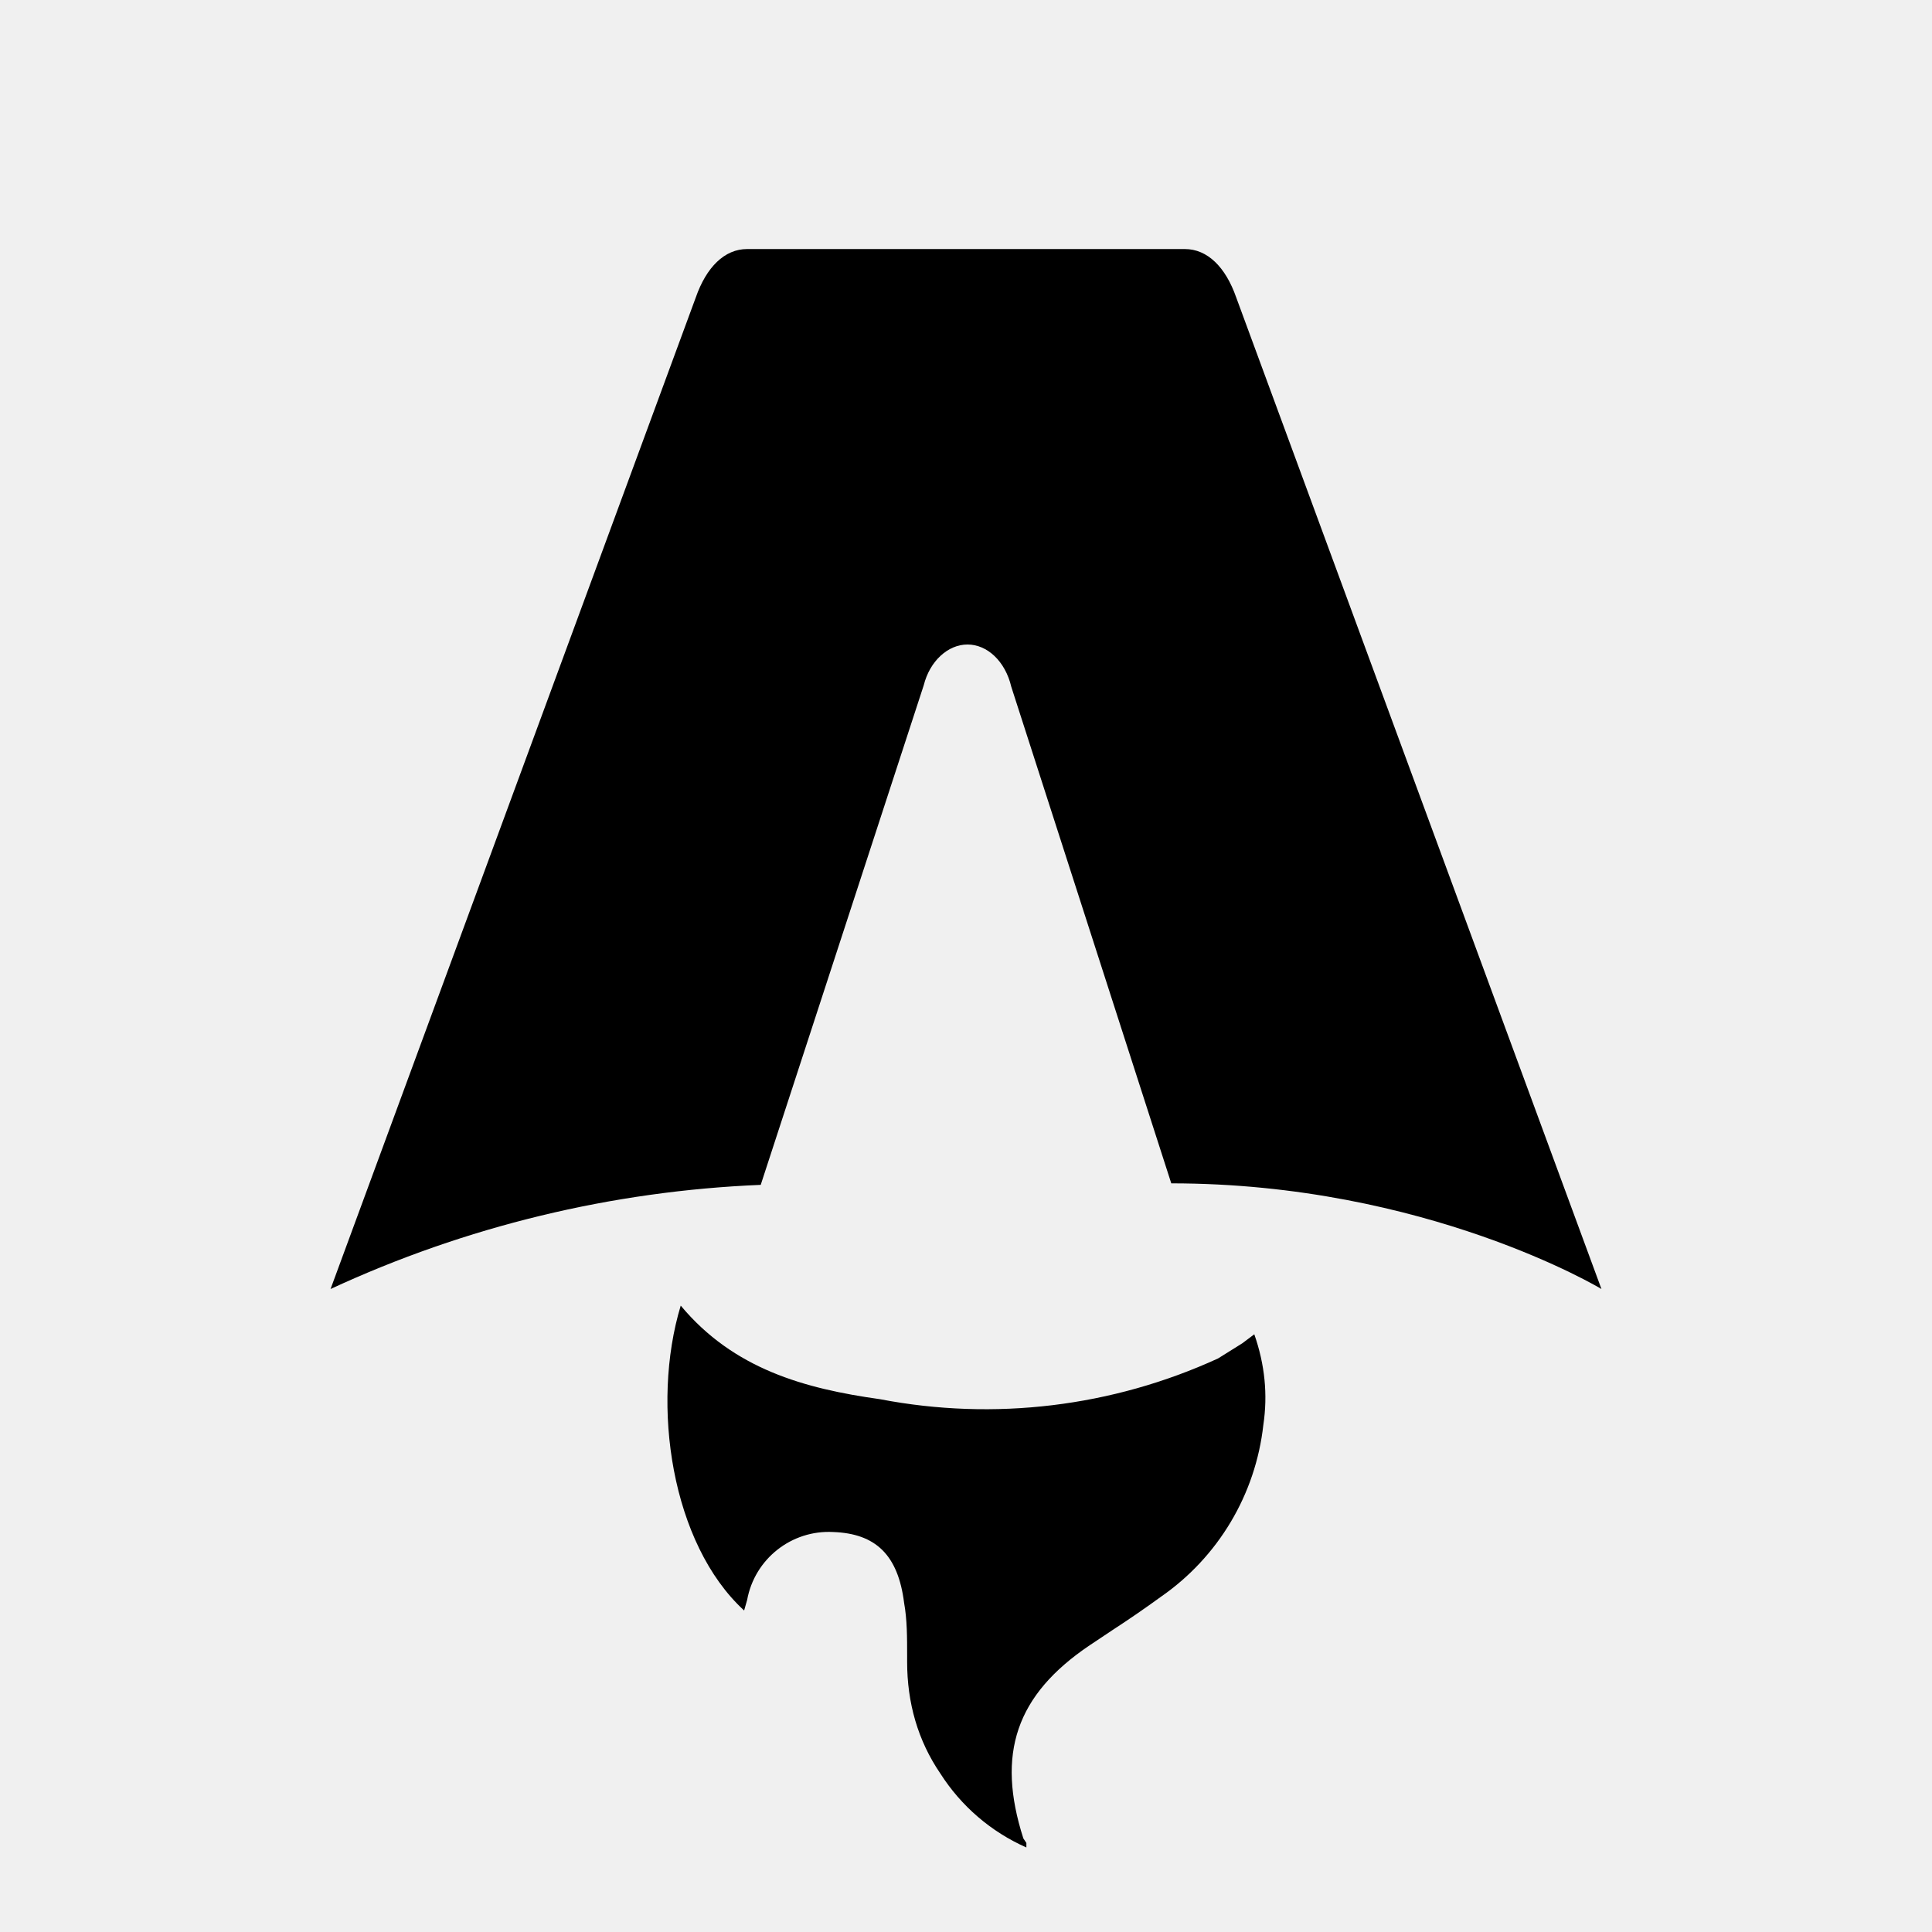
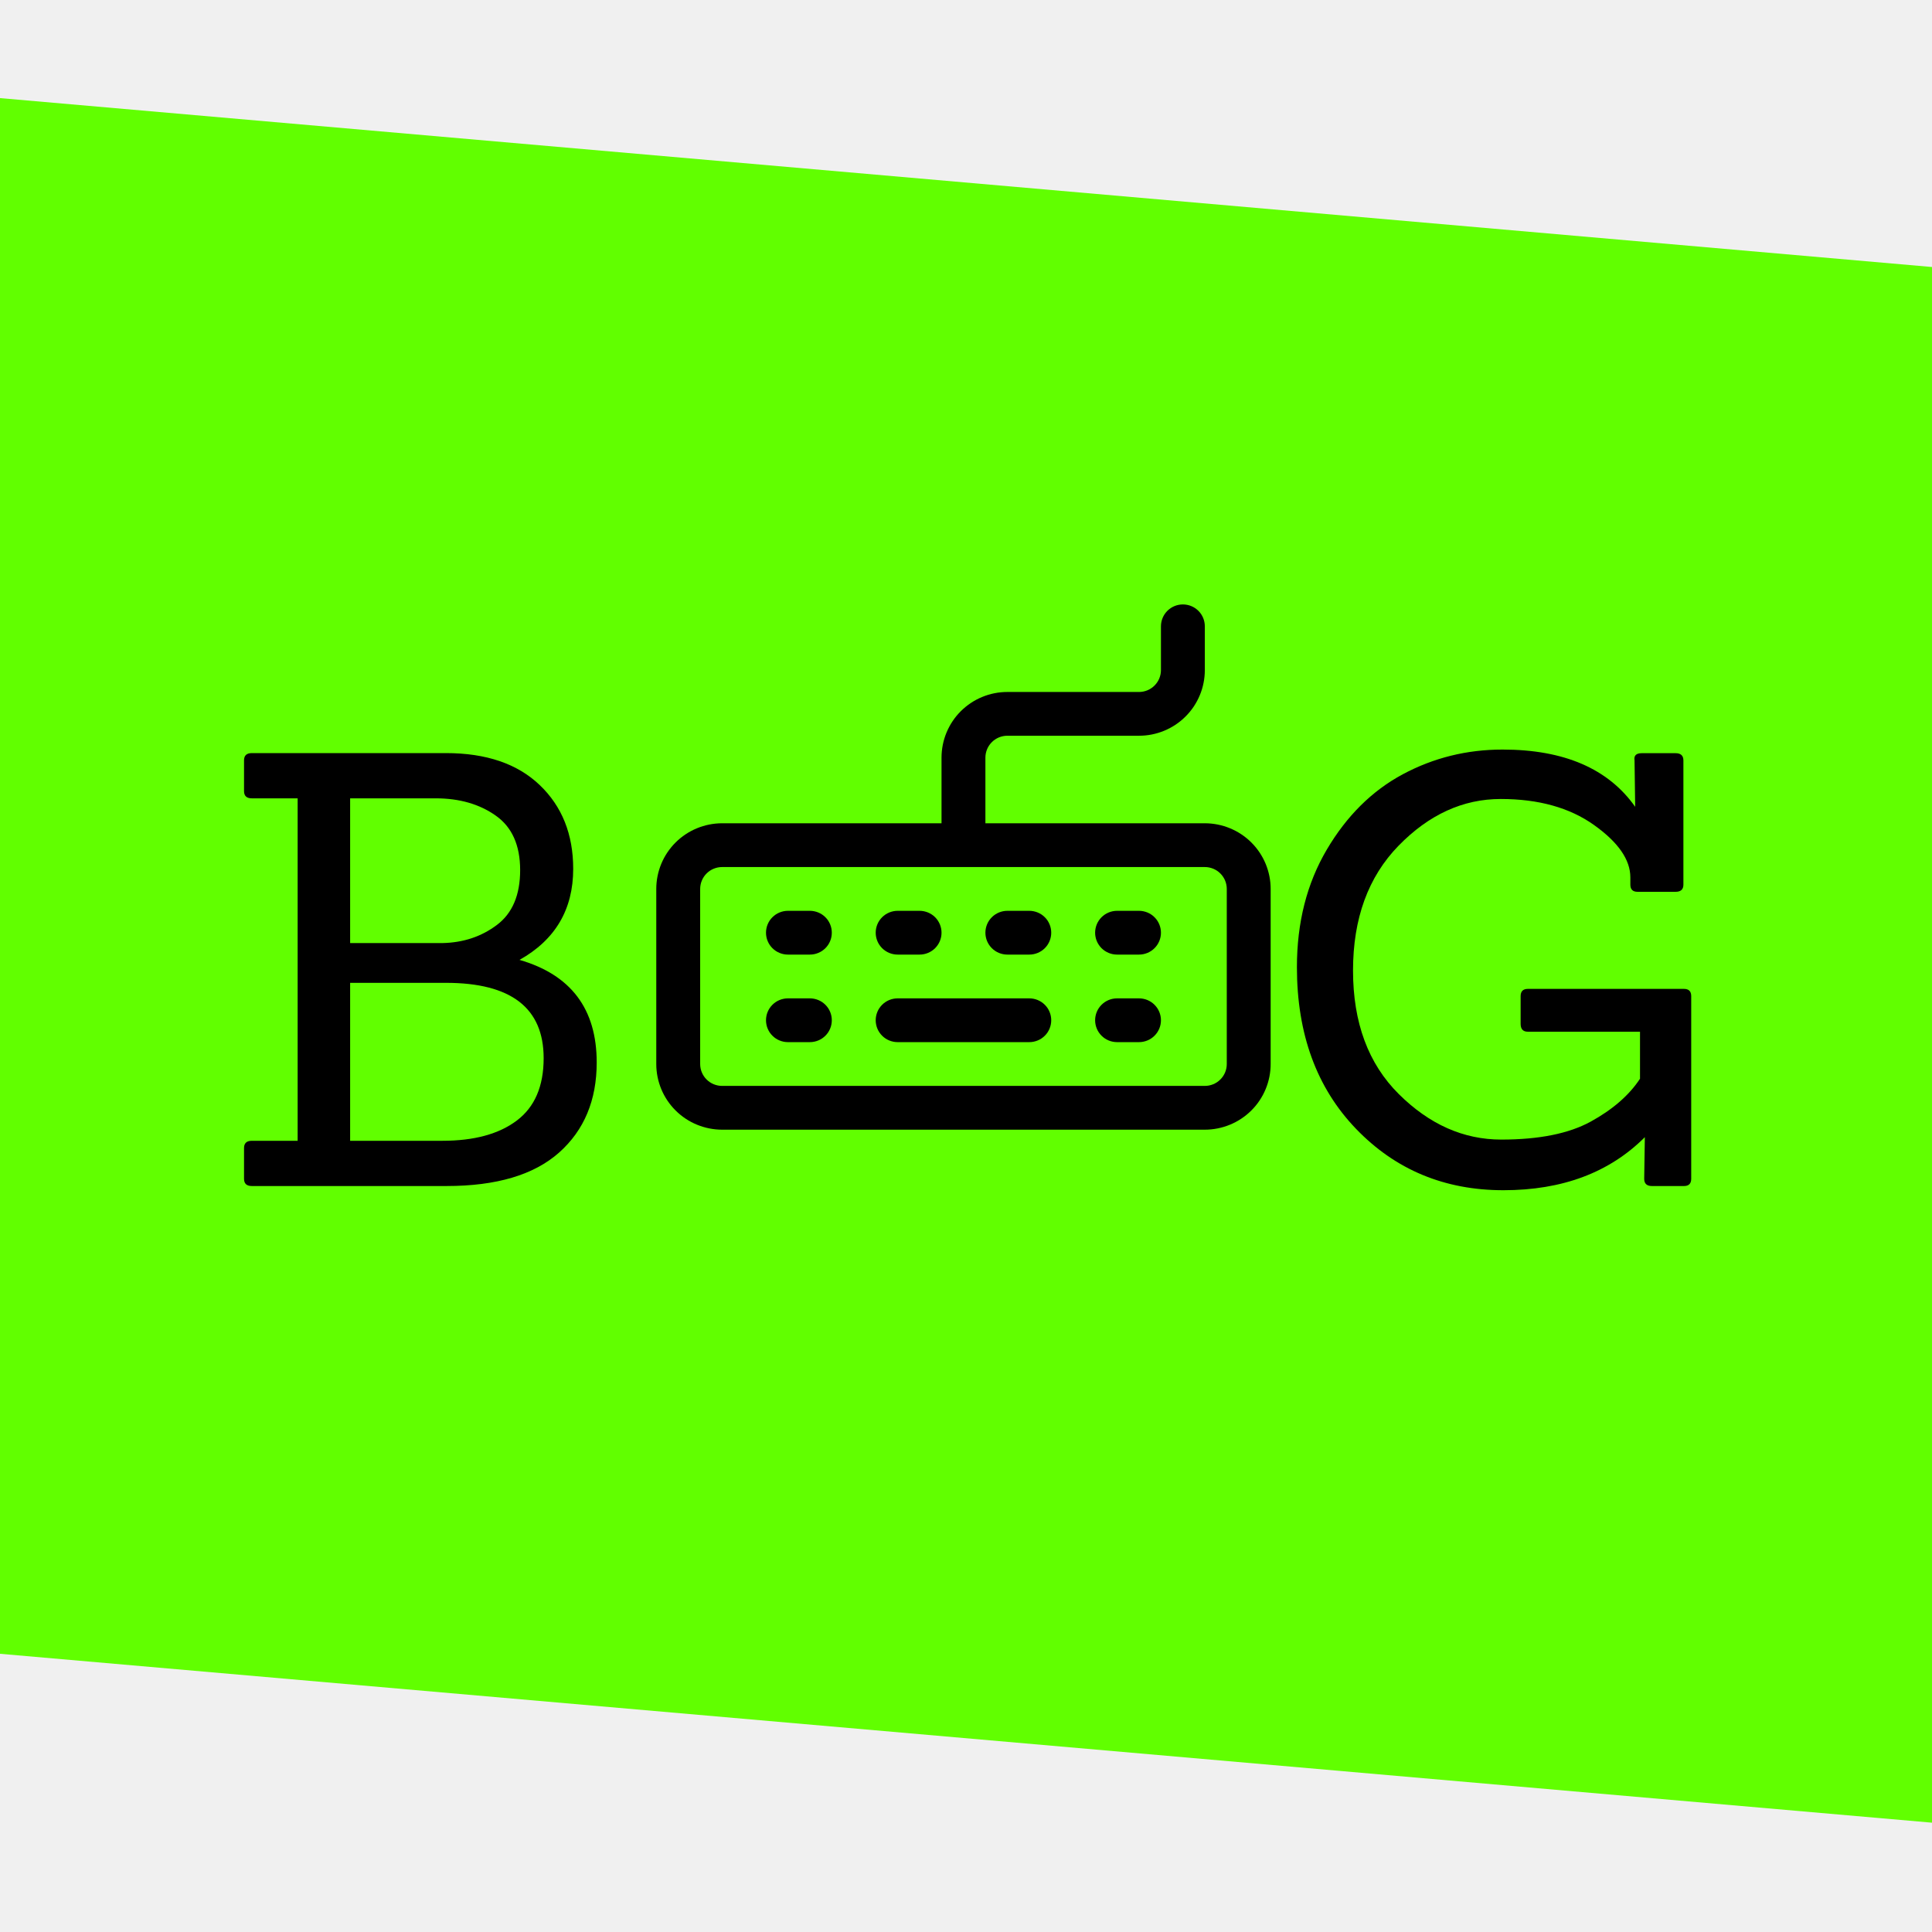
- <svg xmlns="http://www.w3.org/2000/svg" fill="none" viewBox="0 0 128 128">
-   <path d="M50.4 78.5a75.1 75.1 0 0 0-28.5 6.9l24.2-65.7c.7-2 1.9-3.2 3.4-3.2h29c1.5 0 2.7 1.2 3.4 3.2l24.2 65.7s-11.6-7-28.5-7L67 45.5c-.4-1.7-1.6-2.8-2.9-2.8-1.3 0-2.5 1.1-2.9 2.7L50.4 78.5Zm-1.1 28.2Zm-4.2-20.2c-2 6.6-.6 15.8 4.2 20.2a17.5 17.5 0 0 1 .2-.7 5.5 5.5 0 0 1 5.7-4.5c2.8.1 4.3 1.5 4.7 4.7.2 1.1.2 2.3.2 3.5v.4c0 2.7.7 5.2 2.2 7.4a13 13 0 0 0 5.7 4.9v-.3l-.2-.3c-1.8-5.6-.5-9.5 4.4-12.8l1.5-1a73 73 0 0 0 3.2-2.2 16 16 0 0 0 6.8-11.4c.3-2 .1-4-.6-6l-.8.6-1.6 1a37 37 0 0 1-22.4 2.7c-5-.7-9.7-2-13.2-6.2Z" />
-   <style>
-         path { fill: #000; }
-         @media (prefers-color-scheme: dark) {
-             path { fill: #FFF; }
-         }
-     </style>
+ <svg xmlns="http://www.w3.org/2000/svg" width="500" zoomAndPan="magnify" viewBox="0 0 375 375" height="500" preserveAspectRatio="xMidYMid meet" version="1.0">
+   <defs>
+     <g />
+     <clipPath id="5ff39b0165">
+       <path d="M 0 14.531 L 375 14.531 L 375 360.988 L 0 360.988 Z M 0 14.531 " clip-rule="nonzero" />
+     </clipPath>
+     <clipPath id="451f060295">
+       <path d="M 451.484 360.469 L -51.605 316.488 L -51.605 14.531 L 451.484 58.512 L 451.484 360.469 " clip-rule="nonzero" />
+     </clipPath>
+     <clipPath id="fb40bd1594">
+       <path d="M 127.383 117.293 L 246.633 117.293 L 246.633 219.293 L 127.383 219.293 Z M 127.383 117.293 " clip-rule="nonzero" />
+     </clipPath>
+   </defs>
+   <g clip-path="url(#5ff39b0165)">
+     <g clip-path="url(#451f060295)">
+       <path fill="#61ff00" d="M -51.605 14.531 L 451.832 14.531 L 451.832 360.297 L -51.605 360.297 Z M -51.605 14.531 " fill-opacity="1" fill-rule="nonzero" />
+     </g>
+   </g>
+   <g fill="#000000" fill-opacity="1">
+     <g transform="translate(246.1221, 230.2087)">
+       <g>
+         <path d="M 80.734 0 L 74.531 0 C 73.52 0 73.016 -0.469 73.016 -1.406 L 73.141 -9.484 C 66.273 -2.617 57.125 0.812 45.688 0.812 C 34.258 0.812 24.723 -3.16 17.078 -11.109 C 9.43 -19.066 5.609 -29.523 5.609 -42.484 C 5.609 -51.141 7.539 -58.742 11.406 -65.297 C 15.27 -71.848 20.188 -76.723 26.156 -79.922 C 32.125 -83.117 38.578 -84.719 45.516 -84.719 C 57.453 -84.719 66.035 -81.016 71.266 -73.609 L 71.141 -82.609 C 70.984 -83.547 71.453 -84.016 72.547 -84.016 L 79.109 -84.016 C 80.117 -84.016 80.625 -83.547 80.625 -82.609 L 80.625 -58.5 C 80.625 -57.57 80.117 -57.109 79.109 -57.109 L 71.734 -57.109 C 70.797 -57.109 70.328 -57.57 70.328 -58.5 L 70.328 -59.906 C 70.328 -63.344 67.969 -66.738 63.25 -70.094 C 58.531 -73.445 52.504 -75.125 45.172 -75.125 C 37.836 -75.125 31.223 -72.098 25.328 -66.047 C 19.441 -60.004 16.5 -51.93 16.5 -41.828 C 16.5 -31.723 19.461 -23.727 25.391 -17.844 C 31.316 -11.957 37.945 -9.016 45.281 -9.016 C 52.613 -9.016 58.406 -10.18 62.656 -12.516 C 66.914 -14.859 70.098 -17.629 72.203 -20.828 L 72.203 -29.953 L 50.438 -29.953 C 49.5 -29.953 49.031 -30.461 49.031 -31.484 L 49.031 -36.859 C 49.031 -37.797 49.5 -38.266 50.438 -38.266 L 80.734 -38.266 C 81.672 -38.266 82.141 -37.797 82.141 -36.859 L 82.141 -1.406 C 82.141 -0.469 81.672 0 80.734 0 Z M 80.734 0 " />
+       </g>
+     </g>
+   </g>
+   <g clip-path="url(#fb40bd1594)">
+     <path fill="#000000" d="M 233.855 159.797 L 191.266 159.797 L 191.266 147.055 C 191.266 146.773 191.293 146.5 191.348 146.227 C 191.402 145.953 191.484 145.688 191.59 145.43 C 191.699 145.172 191.828 144.926 191.984 144.695 C 192.141 144.461 192.316 144.246 192.516 144.051 C 192.711 143.852 192.926 143.676 193.16 143.523 C 193.391 143.367 193.637 143.238 193.895 143.129 C 194.156 143.023 194.422 142.941 194.695 142.887 C 194.969 142.832 195.246 142.805 195.527 142.805 L 221.078 142.805 C 221.918 142.805 222.75 142.727 223.574 142.562 C 224.395 142.398 225.195 142.156 225.969 141.836 C 226.746 141.516 227.48 141.125 228.18 140.66 C 228.875 140.195 229.52 139.664 230.113 139.074 C 230.707 138.48 231.238 137.84 231.703 137.145 C 232.168 136.445 232.562 135.711 232.883 134.938 C 233.203 134.168 233.449 133.371 233.609 132.547 C 233.773 131.727 233.855 130.898 233.855 130.062 L 233.855 121.566 C 233.855 121.289 233.828 121.012 233.773 120.738 C 233.719 120.465 233.641 120.199 233.531 119.941 C 233.426 119.684 233.293 119.438 233.141 119.207 C 232.984 118.977 232.809 118.762 232.609 118.562 C 232.41 118.367 232.195 118.191 231.965 118.035 C 231.73 117.879 231.484 117.75 231.227 117.641 C 230.969 117.535 230.703 117.453 230.43 117.402 C 230.152 117.348 229.879 117.32 229.598 117.32 C 229.316 117.32 229.039 117.348 228.766 117.402 C 228.492 117.453 228.227 117.535 227.969 117.641 C 227.711 117.75 227.465 117.879 227.23 118.035 C 227 118.191 226.785 118.367 226.586 118.562 C 226.387 118.762 226.211 118.977 226.055 119.207 C 225.902 119.438 225.77 119.684 225.664 119.941 C 225.555 120.199 225.477 120.465 225.422 120.738 C 225.367 121.012 225.34 121.289 225.34 121.566 L 225.34 130.062 C 225.34 130.34 225.312 130.617 225.258 130.891 C 225.203 131.164 225.121 131.43 225.016 131.688 C 224.906 131.945 224.777 132.191 224.621 132.422 C 224.465 132.656 224.289 132.867 224.09 133.066 C 223.895 133.262 223.68 133.441 223.445 133.594 C 223.215 133.75 222.969 133.879 222.711 133.988 C 222.453 134.094 222.184 134.176 221.91 134.23 C 221.637 134.285 221.359 134.312 221.078 134.312 L 195.527 134.312 C 194.688 134.312 193.855 134.391 193.035 134.555 C 192.211 134.719 191.41 134.961 190.637 135.281 C 189.863 135.602 189.125 135.992 188.43 136.457 C 187.73 136.922 187.086 137.453 186.492 138.043 C 185.898 138.637 185.367 139.277 184.902 139.973 C 184.438 140.672 184.043 141.406 183.723 142.176 C 183.402 142.949 183.16 143.746 182.996 144.566 C 182.832 145.391 182.75 146.219 182.75 147.055 L 182.75 159.797 L 140.16 159.797 C 139.32 159.797 138.492 159.879 137.668 160.043 C 136.844 160.207 136.047 160.449 135.27 160.77 C 134.496 161.09 133.758 161.48 133.062 161.945 C 132.363 162.41 131.719 162.938 131.125 163.531 C 130.531 164.121 130.004 164.766 129.535 165.461 C 129.07 166.156 128.676 166.891 128.355 167.664 C 128.035 168.438 127.793 169.234 127.629 170.055 C 127.465 170.875 127.383 171.703 127.383 172.543 L 127.383 206.523 C 127.383 207.363 127.465 208.191 127.629 209.012 C 127.793 209.832 128.035 210.629 128.355 211.402 C 128.676 212.176 129.07 212.91 129.535 213.605 C 130.004 214.301 130.531 214.945 131.125 215.535 C 131.719 216.129 132.363 216.656 133.062 217.121 C 133.758 217.586 134.496 217.977 135.27 218.297 C 136.047 218.617 136.844 218.859 137.668 219.023 C 138.492 219.188 139.32 219.27 140.16 219.27 L 233.855 219.27 C 234.695 219.27 235.527 219.188 236.348 219.023 C 237.172 218.859 237.973 218.617 238.746 218.297 C 239.52 217.977 240.258 217.586 240.953 217.121 C 241.652 216.656 242.297 216.129 242.891 215.535 C 243.484 214.945 244.016 214.301 244.48 213.605 C 244.945 212.91 245.34 212.176 245.66 211.402 C 245.98 210.629 246.223 209.832 246.387 209.012 C 246.551 208.191 246.633 207.363 246.633 206.523 L 246.633 172.543 C 246.633 171.703 246.551 170.875 246.387 170.055 C 246.223 169.234 245.98 168.438 245.66 167.664 C 245.34 166.891 244.945 166.156 244.48 165.461 C 244.016 164.766 243.484 164.121 242.891 163.531 C 242.297 162.938 241.652 162.41 240.953 161.945 C 240.258 161.48 239.52 161.09 238.746 160.77 C 237.973 160.449 237.172 160.207 236.348 160.043 C 235.527 159.879 234.695 159.797 233.855 159.797 Z M 238.117 206.523 C 238.117 206.805 238.09 207.082 238.035 207.355 C 237.98 207.629 237.898 207.895 237.793 208.152 C 237.684 208.41 237.555 208.652 237.398 208.887 C 237.242 209.117 237.066 209.332 236.867 209.527 C 236.672 209.727 236.457 209.902 236.223 210.059 C 235.988 210.211 235.746 210.344 235.488 210.449 C 235.227 210.555 234.961 210.637 234.688 210.691 C 234.414 210.746 234.137 210.773 233.855 210.773 L 140.16 210.773 C 139.879 210.773 139.602 210.746 139.328 210.691 C 139.055 210.637 138.789 210.555 138.531 210.449 C 138.273 210.344 138.027 210.211 137.793 210.059 C 137.562 209.902 137.348 209.727 137.148 209.527 C 136.949 209.332 136.773 209.117 136.617 208.887 C 136.465 208.652 136.332 208.41 136.227 208.152 C 136.117 207.895 136.039 207.629 135.984 207.355 C 135.93 207.082 135.902 206.805 135.902 206.523 L 135.902 172.543 C 135.902 172.262 135.93 171.988 135.984 171.715 C 136.039 171.441 136.117 171.176 136.227 170.918 C 136.332 170.66 136.465 170.414 136.617 170.184 C 136.773 169.949 136.949 169.734 137.148 169.539 C 137.348 169.34 137.562 169.164 137.793 169.008 C 138.027 168.855 138.273 168.723 138.531 168.617 C 138.789 168.512 139.055 168.43 139.328 168.375 C 139.602 168.32 139.879 168.293 140.16 168.293 L 233.855 168.293 C 234.137 168.293 234.414 168.32 234.688 168.375 C 234.961 168.43 235.227 168.512 235.488 168.617 C 235.746 168.723 235.988 168.855 236.223 169.008 C 236.457 169.164 236.672 169.34 236.867 169.539 C 237.066 169.734 237.242 169.949 237.398 170.184 C 237.555 170.414 237.684 170.66 237.793 170.918 C 237.898 171.176 237.98 171.441 238.035 171.715 C 238.09 171.988 238.117 172.262 238.117 172.543 Z M 238.117 206.523 " fill-opacity="1" fill-rule="nonzero" />
+   </g>
+   <path fill="#000000" d="M 199.785 193.781 L 174.23 193.781 C 173.953 193.781 173.676 193.809 173.402 193.863 C 173.125 193.918 172.859 193.996 172.602 194.105 C 172.344 194.211 172.098 194.344 171.867 194.496 C 171.633 194.652 171.418 194.828 171.219 195.027 C 171.023 195.223 170.848 195.438 170.691 195.668 C 170.535 195.902 170.402 196.145 170.297 196.402 C 170.191 196.66 170.109 196.926 170.055 197.199 C 170 197.473 169.973 197.75 169.973 198.027 C 169.973 198.309 170 198.586 170.055 198.859 C 170.109 199.133 170.191 199.398 170.297 199.656 C 170.402 199.914 170.535 200.156 170.691 200.391 C 170.848 200.621 171.023 200.836 171.219 201.031 C 171.418 201.23 171.633 201.406 171.867 201.562 C 172.098 201.715 172.344 201.848 172.602 201.953 C 172.859 202.059 173.125 202.141 173.402 202.195 C 173.676 202.25 173.953 202.277 174.23 202.277 L 199.785 202.277 C 200.066 202.277 200.34 202.25 200.617 202.195 C 200.891 202.141 201.156 202.059 201.414 201.953 C 201.672 201.848 201.918 201.715 202.152 201.562 C 202.383 201.406 202.598 201.23 202.797 201.031 C 202.996 200.836 203.172 200.621 203.328 200.391 C 203.48 200.156 203.613 199.914 203.719 199.656 C 203.828 199.398 203.906 199.133 203.961 198.859 C 204.016 198.586 204.043 198.309 204.043 198.027 C 204.043 197.75 204.016 197.473 203.961 197.199 C 203.906 196.926 203.828 196.66 203.719 196.402 C 203.613 196.145 203.48 195.902 203.328 195.668 C 203.172 195.438 202.996 195.223 202.797 195.027 C 202.598 194.828 202.383 194.652 202.152 194.496 C 201.918 194.344 201.672 194.211 201.414 194.105 C 201.156 193.996 200.891 193.918 200.617 193.863 C 200.34 193.809 200.066 193.781 199.785 193.781 Z M 199.785 193.781 " fill-opacity="1" fill-rule="nonzero" />
+   <path fill="#000000" d="M 157.195 176.789 L 152.938 176.789 C 152.656 176.789 152.379 176.816 152.105 176.871 C 151.832 176.926 151.566 177.008 151.309 177.113 C 151.047 177.219 150.805 177.352 150.57 177.504 C 150.34 177.66 150.125 177.836 149.926 178.035 C 149.727 178.23 149.551 178.445 149.395 178.676 C 149.242 178.91 149.109 179.152 149.004 179.41 C 148.895 179.668 148.812 179.934 148.762 180.207 C 148.707 180.48 148.68 180.758 148.68 181.039 C 148.68 181.316 148.707 181.594 148.762 181.867 C 148.812 182.141 148.895 182.406 149.004 182.664 C 149.109 182.922 149.242 183.164 149.395 183.398 C 149.551 183.629 149.727 183.844 149.926 184.043 C 150.125 184.238 150.34 184.414 150.57 184.57 C 150.805 184.723 151.047 184.855 151.309 184.961 C 151.566 185.07 151.832 185.148 152.105 185.203 C 152.379 185.258 152.656 185.285 152.938 185.285 L 157.195 185.285 C 157.477 185.285 157.754 185.258 158.027 185.203 C 158.301 185.148 158.566 185.07 158.824 184.961 C 159.086 184.855 159.328 184.723 159.562 184.57 C 159.793 184.414 160.008 184.238 160.207 184.043 C 160.406 183.844 160.582 183.629 160.738 183.398 C 160.891 183.164 161.023 182.922 161.129 182.664 C 161.238 182.406 161.32 182.141 161.371 181.867 C 161.426 181.594 161.453 181.316 161.453 181.039 C 161.453 180.758 161.426 180.48 161.371 180.207 C 161.32 179.934 161.238 179.668 161.129 179.41 C 161.023 179.152 160.891 178.91 160.738 178.676 C 160.582 178.445 160.406 178.23 160.207 178.035 C 160.008 177.836 159.793 177.66 159.562 177.504 C 159.328 177.352 159.086 177.219 158.824 177.113 C 158.566 177.008 158.301 176.926 158.027 176.871 C 157.754 176.816 157.477 176.789 157.195 176.789 Z M 157.195 176.789 " fill-opacity="1" fill-rule="nonzero" />
+   <path fill="#000000" d="M 174.23 185.285 L 178.492 185.285 C 178.77 185.285 179.047 185.258 179.32 185.203 C 179.594 185.148 179.863 185.07 180.121 184.961 C 180.379 184.855 180.625 184.723 180.855 184.57 C 181.09 184.414 181.305 184.238 181.504 184.043 C 181.699 183.844 181.875 183.629 182.031 183.398 C 182.188 183.164 182.316 182.922 182.426 182.664 C 182.531 182.406 182.613 182.141 182.668 181.867 C 182.723 181.594 182.75 181.316 182.75 181.039 C 182.75 180.758 182.723 180.48 182.668 180.207 C 182.613 179.934 182.531 179.668 182.426 179.41 C 182.316 179.152 182.188 178.91 182.031 178.676 C 181.875 178.445 181.699 178.23 181.504 178.035 C 181.305 177.836 181.09 177.66 180.855 177.504 C 180.625 177.352 180.379 177.219 180.121 177.113 C 179.863 177.008 179.594 176.926 179.32 176.871 C 179.047 176.816 178.77 176.789 178.492 176.789 L 174.23 176.789 C 173.953 176.789 173.676 176.816 173.402 176.871 C 173.125 176.926 172.859 177.008 172.602 177.113 C 172.344 177.219 172.098 177.352 171.867 177.504 C 171.633 177.66 171.418 177.836 171.219 178.035 C 171.023 178.23 170.848 178.445 170.691 178.676 C 170.535 178.91 170.402 179.152 170.297 179.41 C 170.191 179.668 170.109 179.934 170.055 180.207 C 170 180.48 169.973 180.758 169.973 181.039 C 169.973 181.316 170 181.594 170.055 181.867 C 170.109 182.141 170.191 182.406 170.297 182.664 C 170.402 182.922 170.535 183.164 170.691 183.398 C 170.848 183.629 171.023 183.844 171.219 184.043 C 171.418 184.238 171.633 184.414 171.867 184.57 C 172.098 184.723 172.344 184.855 172.602 184.961 C 172.859 185.07 173.125 185.148 173.402 185.203 C 173.676 185.258 173.953 185.285 174.23 185.285 Z M 174.23 185.285 " fill-opacity="1" fill-rule="nonzero" />
+   <path fill="#000000" d="M 199.785 176.789 L 195.527 176.789 C 195.246 176.789 194.969 176.816 194.695 176.871 C 194.422 176.926 194.156 177.008 193.895 177.113 C 193.637 177.219 193.391 177.352 193.16 177.504 C 192.926 177.66 192.711 177.836 192.516 178.035 C 192.316 178.23 192.141 178.445 191.984 178.676 C 191.828 178.91 191.699 179.152 191.59 179.41 C 191.484 179.668 191.402 179.934 191.348 180.207 C 191.293 180.48 191.266 180.758 191.266 181.039 C 191.266 181.316 191.293 181.594 191.348 181.867 C 191.402 182.141 191.484 182.406 191.59 182.664 C 191.699 182.922 191.828 183.164 191.984 183.398 C 192.141 183.629 192.316 183.844 192.516 184.043 C 192.711 184.238 192.926 184.414 193.16 184.57 C 193.391 184.723 193.637 184.855 193.895 184.961 C 194.156 185.07 194.422 185.148 194.695 185.203 C 194.969 185.258 195.246 185.285 195.527 185.285 L 199.785 185.285 C 200.066 185.285 200.34 185.258 200.617 185.203 C 200.891 185.148 201.156 185.07 201.414 184.961 C 201.672 184.855 201.918 184.723 202.152 184.57 C 202.383 184.414 202.598 184.238 202.797 184.043 C 202.996 183.844 203.172 183.629 203.328 183.398 C 203.48 183.164 203.613 182.922 203.719 182.664 C 203.828 182.406 203.906 182.141 203.961 181.867 C 204.016 181.594 204.043 181.316 204.043 181.039 C 204.043 180.758 204.016 180.48 203.961 180.207 C 203.906 179.934 203.828 179.668 203.719 179.41 C 203.613 179.152 203.48 178.91 203.328 178.676 C 203.172 178.445 202.996 178.23 202.797 178.035 C 202.598 177.836 202.383 177.66 202.152 177.504 C 201.918 177.352 201.672 177.219 201.414 177.113 C 201.156 177.008 200.891 176.926 200.617 176.871 C 200.34 176.816 200.066 176.789 199.785 176.789 Z M 199.785 176.789 " fill-opacity="1" fill-rule="nonzero" />
+   <path fill="#000000" d="M 221.078 176.789 L 216.82 176.789 C 216.543 176.789 216.266 176.816 215.988 176.871 C 215.715 176.926 215.449 177.008 215.191 177.113 C 214.934 177.219 214.688 177.352 214.453 177.504 C 214.223 177.66 214.008 177.836 213.809 178.035 C 213.613 178.23 213.434 178.445 213.281 178.676 C 213.125 178.91 212.992 179.152 212.887 179.41 C 212.777 179.668 212.699 179.934 212.645 180.207 C 212.59 180.48 212.562 180.758 212.562 181.039 C 212.562 181.316 212.59 181.594 212.645 181.867 C 212.699 182.141 212.777 182.406 212.887 182.664 C 212.992 182.922 213.125 183.164 213.281 183.398 C 213.434 183.629 213.613 183.844 213.809 184.043 C 214.008 184.238 214.223 184.414 214.453 184.57 C 214.688 184.723 214.934 184.855 215.191 184.961 C 215.449 185.07 215.715 185.148 215.988 185.203 C 216.266 185.258 216.543 185.285 216.82 185.285 L 221.078 185.285 C 221.359 185.285 221.637 185.258 221.91 185.203 C 222.184 185.148 222.453 185.07 222.711 184.961 C 222.969 184.855 223.215 184.723 223.445 184.57 C 223.68 184.414 223.895 184.238 224.09 184.043 C 224.289 183.844 224.465 183.629 224.621 183.398 C 224.777 183.164 224.906 182.922 225.016 182.664 C 225.121 182.406 225.203 182.141 225.258 181.867 C 225.312 181.594 225.34 181.316 225.34 181.039 C 225.34 180.758 225.312 180.48 225.258 180.207 C 225.203 179.934 225.121 179.668 225.016 179.41 C 224.906 179.152 224.777 178.91 224.621 178.676 C 224.465 178.445 224.289 178.23 224.09 178.035 C 223.895 177.836 223.68 177.66 223.445 177.504 C 223.215 177.352 222.969 177.219 222.711 177.113 C 222.453 177.008 222.184 176.926 221.91 176.871 C 221.637 176.816 221.359 176.789 221.078 176.789 Z M 221.078 176.789 " fill-opacity="1" fill-rule="nonzero" />
+   <path fill="#000000" d="M 157.195 193.781 L 152.938 193.781 C 152.656 193.781 152.379 193.809 152.105 193.863 C 151.832 193.918 151.566 193.996 151.309 194.105 C 151.047 194.211 150.805 194.344 150.57 194.496 C 150.34 194.652 150.125 194.828 149.926 195.027 C 149.727 195.223 149.551 195.438 149.395 195.668 C 149.242 195.902 149.109 196.145 149.004 196.402 C 148.895 196.66 148.812 196.926 148.762 197.199 C 148.707 197.473 148.68 197.75 148.68 198.027 C 148.68 198.309 148.707 198.586 148.762 198.859 C 148.812 199.133 148.895 199.398 149.004 199.656 C 149.109 199.914 149.242 200.156 149.395 200.391 C 149.551 200.621 149.727 200.836 149.926 201.031 C 150.125 201.23 150.34 201.406 150.57 201.562 C 150.805 201.715 151.047 201.848 151.309 201.953 C 151.566 202.059 151.832 202.141 152.105 202.195 C 152.379 202.25 152.656 202.277 152.938 202.277 L 157.195 202.277 C 157.477 202.277 157.754 202.25 158.027 202.195 C 158.301 202.141 158.566 202.059 158.824 201.953 C 159.086 201.848 159.328 201.715 159.562 201.562 C 159.793 201.406 160.008 201.23 160.207 201.031 C 160.406 200.836 160.582 200.621 160.738 200.391 C 160.891 200.156 161.023 199.914 161.129 199.656 C 161.238 199.398 161.32 199.133 161.371 198.859 C 161.426 198.586 161.453 198.309 161.453 198.027 C 161.453 197.75 161.426 197.473 161.371 197.199 C 161.32 196.926 161.238 196.66 161.129 196.402 C 161.023 196.145 160.891 195.902 160.738 195.668 C 160.582 195.438 160.406 195.223 160.207 195.027 C 160.008 194.828 159.793 194.652 159.562 194.496 C 159.328 194.344 159.086 194.211 158.824 194.105 C 158.566 193.996 158.301 193.918 158.027 193.863 C 157.754 193.809 157.477 193.781 157.195 193.781 Z M 157.195 193.781 " fill-opacity="1" fill-rule="nonzero" />
+   <path fill="#000000" d="M 221.078 193.781 L 216.82 193.781 C 216.543 193.781 216.266 193.809 215.988 193.863 C 215.715 193.918 215.449 193.996 215.191 194.105 C 214.934 194.211 214.688 194.344 214.453 194.496 C 214.223 194.652 214.008 194.828 213.809 195.027 C 213.613 195.223 213.434 195.438 213.281 195.668 C 213.125 195.902 212.992 196.145 212.887 196.402 C 212.777 196.66 212.699 196.926 212.645 197.199 C 212.59 197.473 212.562 197.75 212.562 198.027 C 212.562 198.309 212.59 198.586 212.645 198.859 C 212.699 199.133 212.777 199.398 212.887 199.656 C 212.992 199.914 213.125 200.156 213.281 200.391 C 213.434 200.621 213.613 200.836 213.809 201.031 C 214.008 201.23 214.223 201.406 214.453 201.562 C 214.688 201.715 214.934 201.848 215.191 201.953 C 215.449 202.059 215.715 202.141 215.988 202.195 C 216.266 202.25 216.543 202.277 216.82 202.277 L 221.078 202.277 C 221.359 202.277 221.637 202.25 221.91 202.195 C 222.184 202.141 222.453 202.059 222.711 201.953 C 222.969 201.848 223.215 201.715 223.445 201.562 C 223.68 201.406 223.895 201.23 224.09 201.031 C 224.289 200.836 224.465 200.621 224.621 200.391 C 224.777 200.156 224.906 199.914 225.016 199.656 C 225.121 199.398 225.203 199.133 225.258 198.859 C 225.312 198.586 225.34 198.309 225.34 198.027 C 225.34 197.75 225.312 197.473 225.258 197.199 C 225.203 196.926 225.121 196.66 225.016 196.402 C 224.906 196.145 224.777 195.902 224.621 195.668 C 224.465 195.438 224.289 195.223 224.09 195.027 C 223.895 194.828 223.68 194.652 223.445 194.496 C 223.215 194.344 222.969 194.211 222.711 194.105 C 222.453 193.996 222.184 193.918 221.91 193.863 C 221.637 193.809 221.359 193.781 221.078 193.781 Z M 221.078 193.781 " fill-opacity="1" fill-rule="nonzero" />
+   <g fill="#000000" fill-opacity="1">
+     <g transform="translate(41.74182, 230.2065)">
+       <g>
+         <path d="M 44.938 0 L 7.141 0 C 6.129 0 5.625 -0.469 5.625 -1.406 L 5.625 -7.375 C 5.625 -8.312 6.129 -8.781 7.141 -8.781 L 16.031 -8.781 L 16.031 -75.25 L 7.141 -75.25 C 6.129 -75.25 5.625 -75.719 5.625 -76.656 L 5.625 -82.625 C 5.625 -83.562 6.129 -84.031 7.141 -84.031 L 44.828 -84.031 C 52.629 -84.031 58.691 -81.961 63.016 -77.828 C 67.348 -73.691 69.516 -68.27 69.516 -61.562 C 69.516 -53.676 66.039 -47.785 59.094 -43.891 C 69.082 -41.004 74.078 -34.367 74.078 -23.984 C 74.078 -16.648 71.641 -10.816 66.766 -6.484 C 61.891 -2.16 54.613 0 44.938 0 Z M 26.219 -8.781 L 44.125 -8.781 C 50.281 -8.781 55.094 -10.086 58.562 -12.703 C 62.039 -15.316 63.781 -19.352 63.781 -24.812 C 63.781 -34.562 57.461 -39.438 44.828 -39.438 L 26.219 -39.438 Z M 26.219 -47.156 L 44.125 -47.156 C 48.176 -47.238 51.703 -48.41 54.703 -50.672 C 57.711 -52.93 59.219 -56.477 59.219 -61.312 C 59.219 -66.156 57.633 -69.688 54.469 -71.906 C 51.312 -74.133 47.43 -75.25 42.828 -75.25 L 26.219 -75.25 Z M 26.219 -47.156 " />
+       </g>
+     </g>
+   </g>
</svg>
